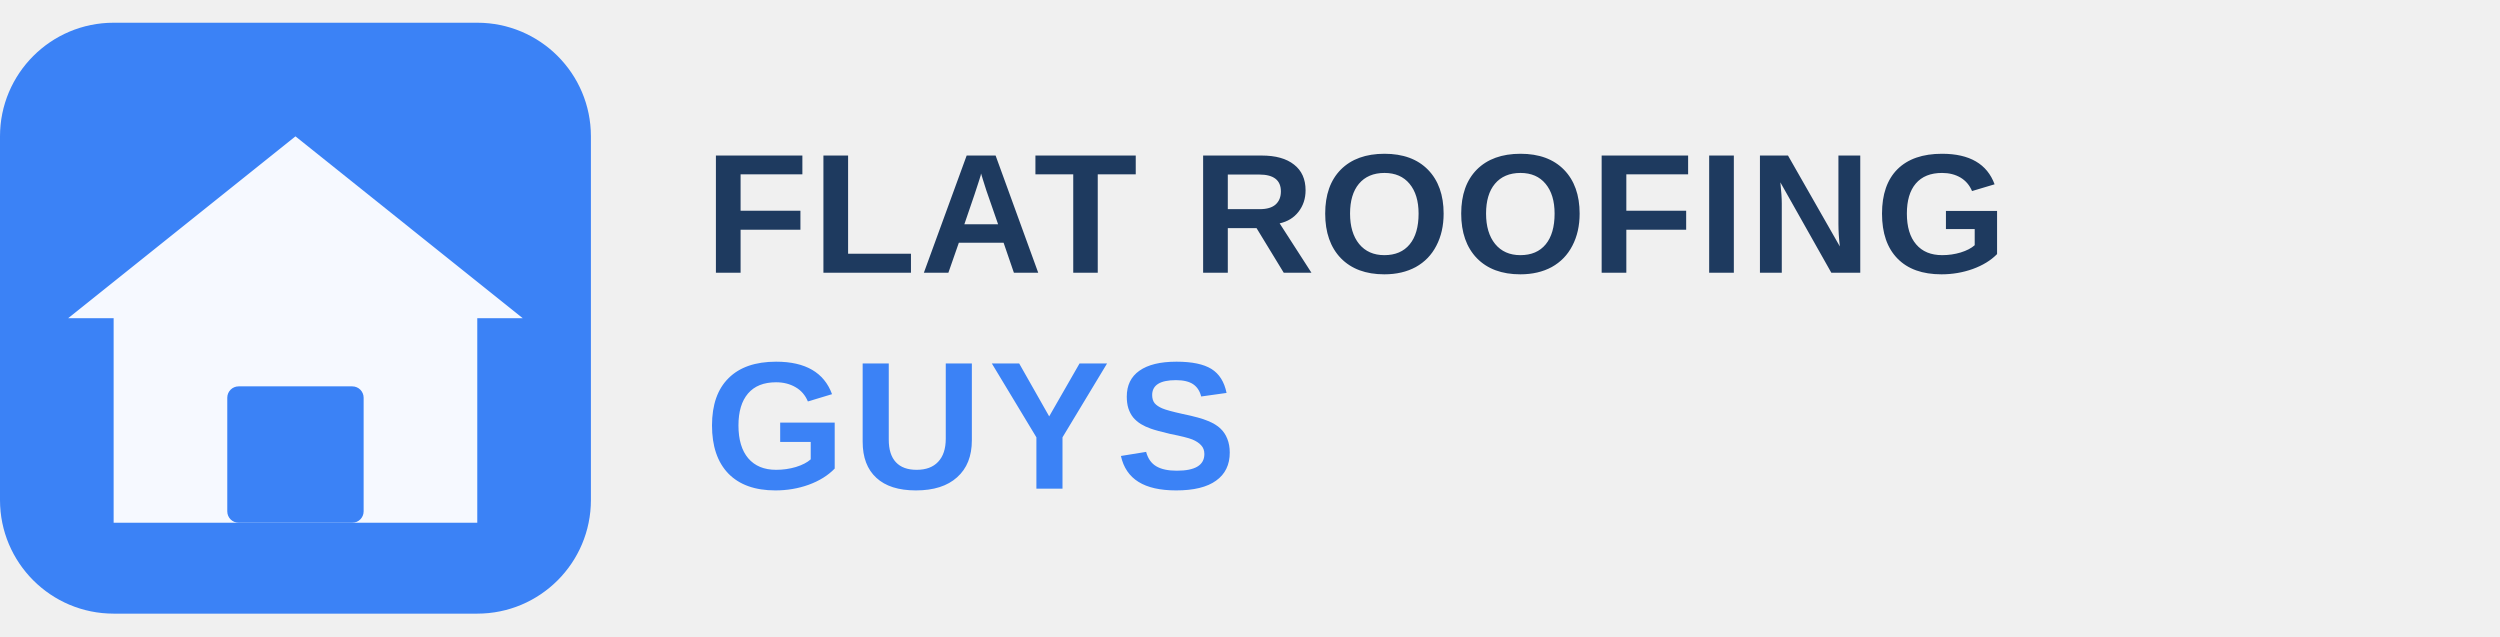
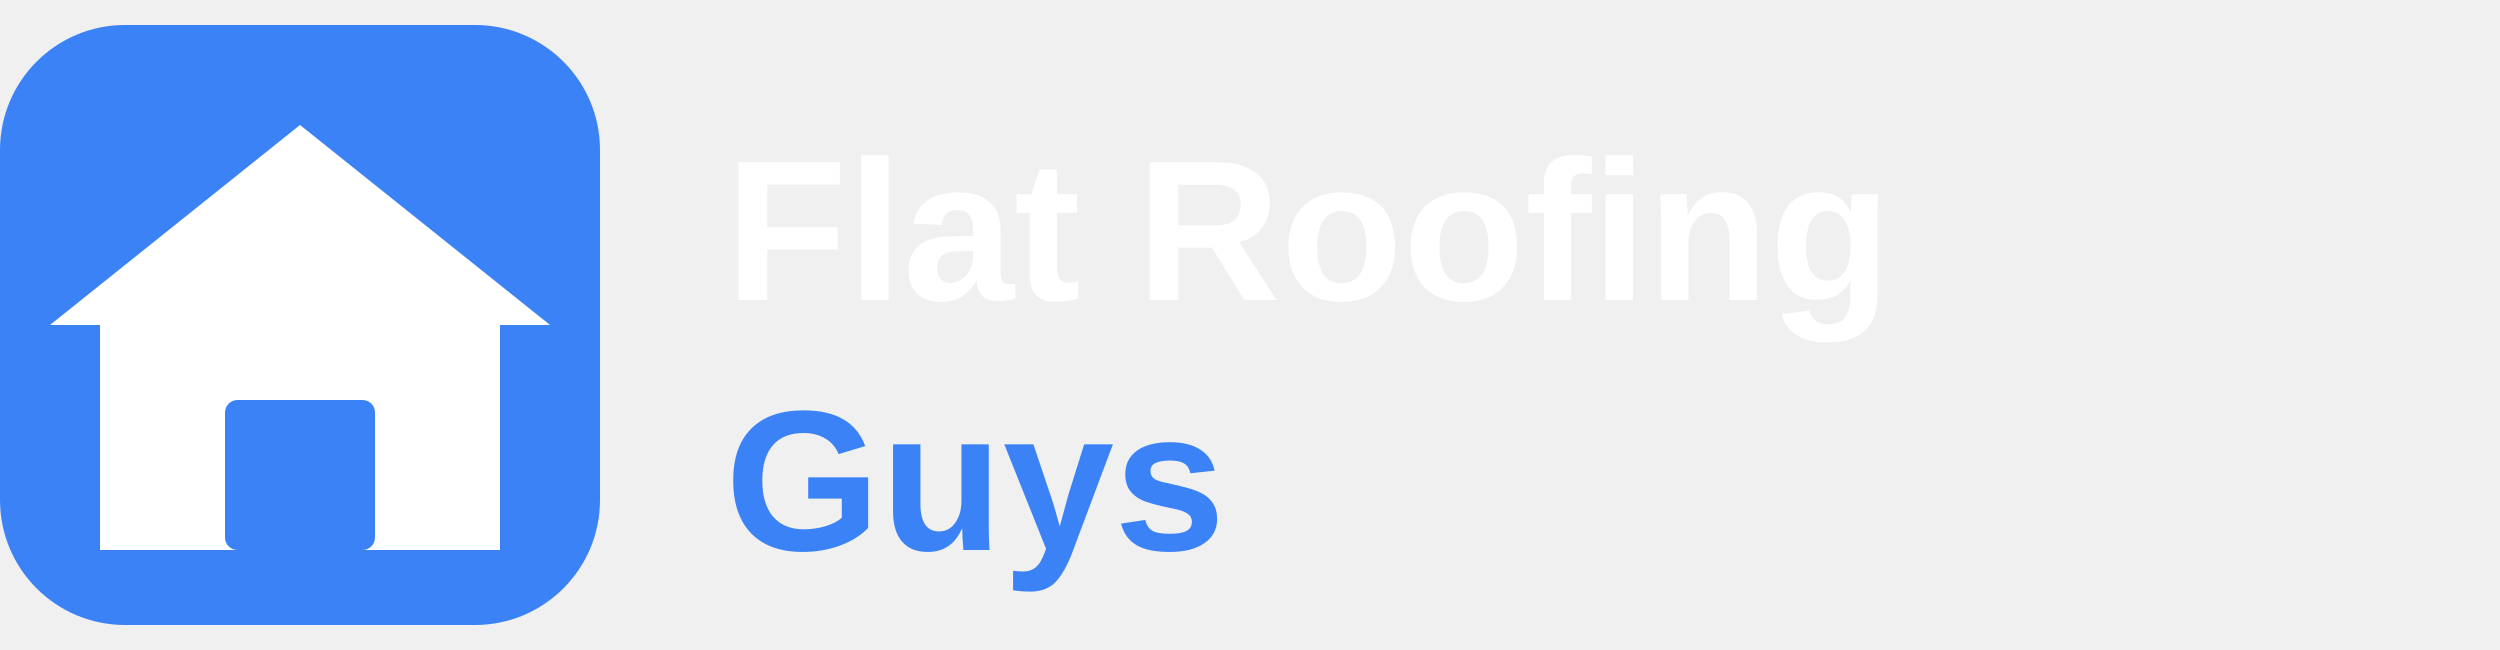
- <svg xmlns="http://www.w3.org/2000/svg" viewBox="0 0 220 56" width="220" height="56">
-   <rect x="0" y="2" width="52" height="52" rx="10" fill="#3b82f6" />
-   <polygon points="26,12 46,28 42,28 42,46 10,46 10,28 6,28" fill="white" opacity="0.95" />
-   <rect x="20" y="34" width="12" height="12" rx="1" fill="#3b82f6" />
-   <text x="62" y="24" font-family="Arial Black, Arial, sans-serif" font-weight="900" font-size="15" fill="#1e3a5f" letter-spacing="0.3">FLAT ROOFING</text>
-   <text x="62" y="43" font-family="Arial Black, Arial, sans-serif" font-weight="900" font-size="16" fill="#3b82f6" letter-spacing="0.5">GUYS</text>
+ <svg xmlns="http://www.w3.org/2000/svg" viewBox="0 0 200 52" width="200" height="52">
+   <rect x="0" y="2" width="48" height="48" rx="10" fill="#3b82f6" />
+   <polygon points="24,10 44,26 40,26 40,44 8,44 8,26 4,26" fill="white" />
+   <rect x="18" y="32" width="12" height="12" rx="1" fill="#3b82f6" />
+   <text x="58" y="24" font-family="Arial, Helvetica, sans-serif" font-weight="700" font-size="16" fill="white">Flat Roofing</text>
+   <text x="58" y="44" font-family="Arial, Helvetica, sans-serif" font-weight="700" font-size="16" fill="#3b82f6">Guys</text>
</svg>
